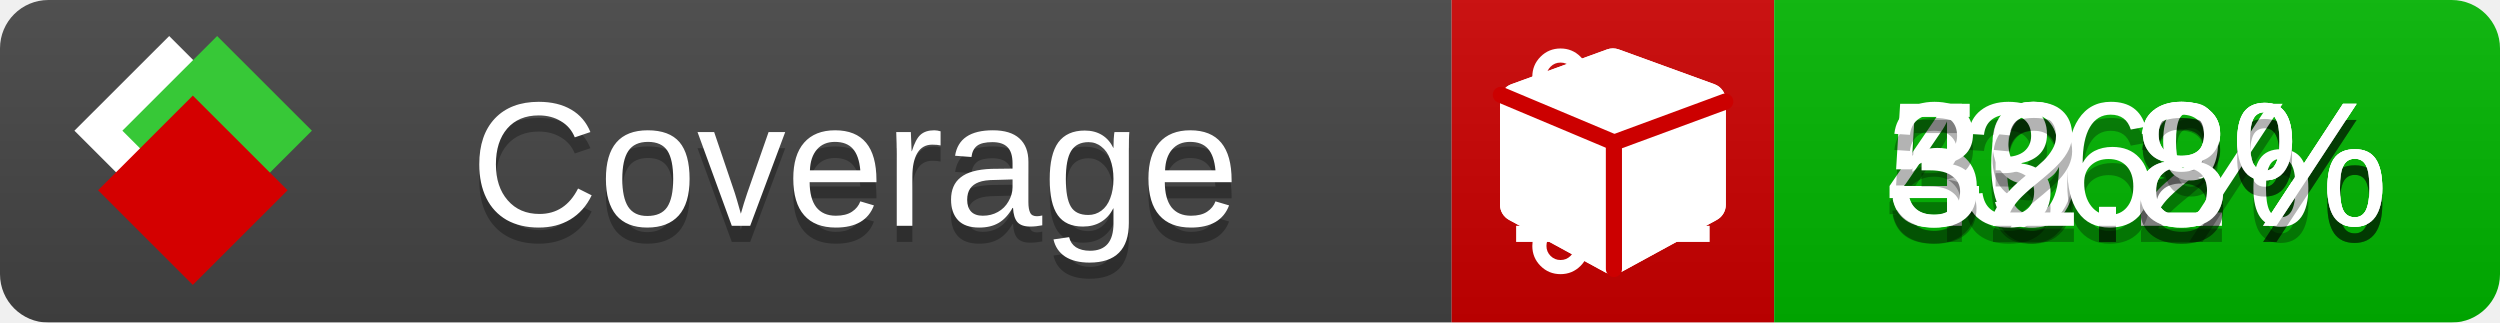
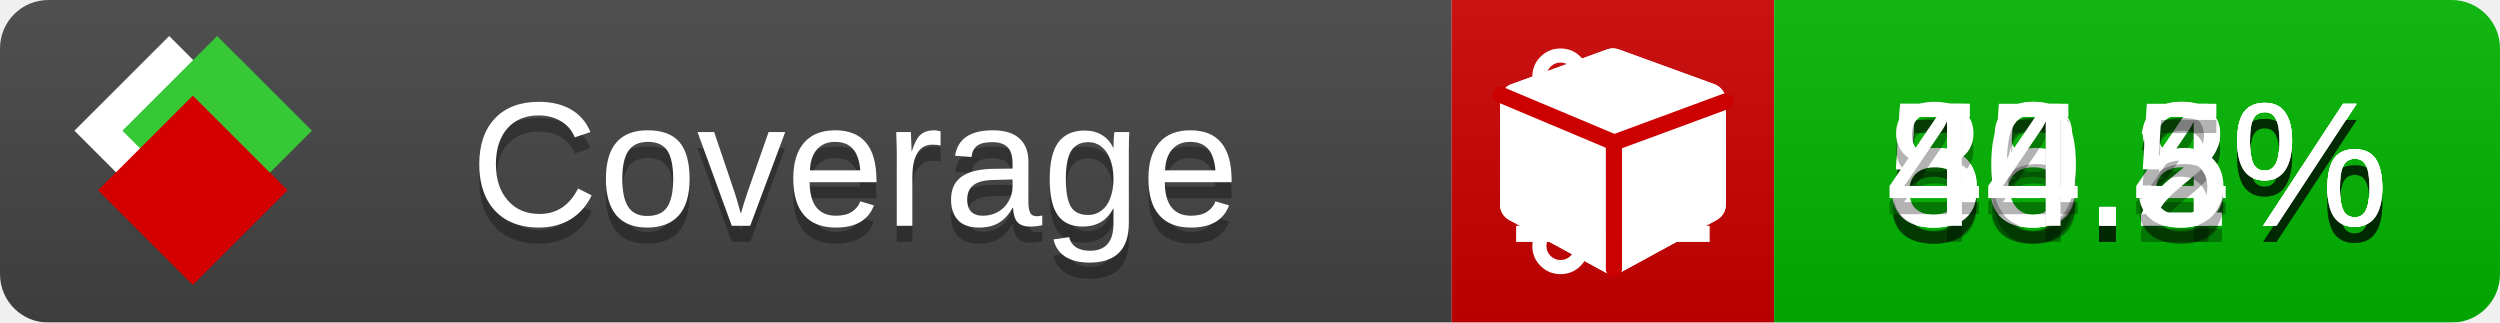
<svg xmlns="http://www.w3.org/2000/svg" xmlns:xlink="http://www.w3.org/1999/xlink" width="155" height="20">
  <style type="text/css">
          
            @keyframes fade1 {
                0% { visibility: visible; opacity: 1; }
               23% { visibility: visible; opacity: 1; }
               25% { visibility: hidden; opacity: 0; }
               48% { visibility: hidden; opacity: 0; }
               50% { visibility: hidden; opacity: 0; }
               73% { visibility: hidden; opacity: 0; }
               75% { visibility: hidden; opacity: 0; }
               98% { visibility: hidden; opacity: 0; }
              100% { visibility: visible; opacity: 1; }
            }
            @keyframes fade2 {
                0% { visibility: hidden; opacity: 0; }
               23% { visibility: hidden; opacity: 0; }
               25% { visibility: visible; opacity: 1; }
               48% { visibility: visible; opacity: 1; }
               50% { visibility: hidden; opacity: 0; }
               73% { visibility: hidden; opacity: 0; }
               75% { visibility: hidden; opacity: 0; }
               98% { visibility: hidden; opacity: 0; }
              100% { visibility: hidden; opacity: 0; }
            }
            @keyframes fade3 {
                0% { visibility: hidden; opacity: 0; }
               23% { visibility: hidden; opacity: 0; }
               25% { visibility: hidden; opacity: 0; }
               48% { visibility: hidden; opacity: 0; }
               50% { visibility: visible; opacity: 1; }
               73% { visibility: visible; opacity: 1; }
               75% { visibility: hidden; opacity: 0; }
               98% { visibility: hidden; opacity: 0; }
              100% { visibility: hidden; opacity: 0; }
            }
            @keyframes fade4 {
                0% { visibility: hidden; opacity: 0; }
               23% { visibility: hidden; opacity: 0; }
               25% { visibility: hidden; opacity: 0; }
               48% { visibility: hidden; opacity: 0; }
               50% { visibility: hidden; opacity: 0; }
               73% { visibility: hidden; opacity: 0; }
               75% { visibility: visible; opacity: 1; }
               98% { visibility: visible; opacity: 1; }
              100% { visibility: hidden; opacity: 0; }
            }
            .linecoverage {
                animation-duration: 15s;
                animation-name: fade1;
                animation-iteration-count: infinite;
            }
            .branchcoverage {
                animation-duration: 15s;
                animation-name: fade2;
                animation-iteration-count: infinite;
            }
            .methodcoverage {
                animation-duration: 15s;
                animation-name: fade3;
                animation-iteration-count: infinite;
            }
            .fullmethodcoverage {
                animation-duration: 15s;
                animation-name: fade4;
                animation-iteration-count: infinite;
            }
          
    </style>
  <defs>
    <linearGradient id="gradient" x2="0" y2="100%">
      <stop offset="0" stop-color="#bbb" stop-opacity=".1" />
      <stop offset="1" stop-opacity=".1" />
    </linearGradient>
    <linearGradient id="c">
      <stop offset="0" stop-color="#d40000" />
      <stop offset="1" stop-color="#ff2a2a" />
    </linearGradient>
    <linearGradient id="a">
      <stop offset="0" stop-color="#e0e0de" />
      <stop offset="1" stop-color="#fff" />
    </linearGradient>
    <linearGradient id="b">
      <stop offset="0" stop-color="#37c837" />
      <stop offset="1" stop-color="#217821" />
    </linearGradient>
    <linearGradient xlink:href="#a" id="e" x1="106.44" x2="69.96" y1="-11.96" y2="-46.84" gradientTransform="matrix(-.8426 -.00045 -.00045 -.8426 -94.27 -75.82)" gradientUnits="userSpaceOnUse" />
    <linearGradient xlink:href="#b" id="f" x1="56.19" x2="77.97" y1="-23.45" y2="10.62" gradientTransform="matrix(.8426 .00045 .00045 .8426 94.27 75.82)" gradientUnits="userSpaceOnUse" />
    <linearGradient xlink:href="#c" id="g" x1="79.98" x2="132.9" y1="10.79" y2="10.79" gradientTransform="matrix(.8426 .00045 .00045 .8426 94.27 75.82)" gradientUnits="userSpaceOnUse" />
    <mask id="mask">
      <rect width="155" height="20" rx="3" fill="#fff" />
    </mask>
    <g id="icon" transform="matrix(.04486 0 0 .04481 -.48 -.63)">
      <rect width="52.92" height="52.92" x="-109.72" y="-27.13" fill="url(#e)" transform="rotate(-135)" />
      <rect width="52.92" height="52.92" x="70.19" y="-39.18" fill="url(#f)" transform="rotate(45)" />
      <rect width="52.92" height="52.92" x="80.05" y="-15.74" fill="url(#g)" transform="rotate(45)" />
    </g>
  </defs>
  <g mask="url(#mask)">
    <rect x="0" y="0" width="90" height="20" fill="#444" />
    <rect x="90" y="0" width="20" height="20" fill="#c00" />
    <rect x="110" y="0" width="45" height="20" fill="#00B600" />
    <rect x="0" y="0" width="155" height="20" fill="url(#gradient)" />
  </g>
  <g>
    <path class="linecoverage" stroke="#fff" d="M94 6.5 h12 M94 10.5 h12 M94 14.5 h12" />
    <path class="branchcoverage" fill="#fff" d="m 97.628,15.247 q 0,-0.364 -0.255,-0.619 -0.255,-0.255 -0.619,-0.255 -0.364,0 -0.619,0.255 -0.255,0.255 -0.255,0.619 0,0.364 0.255,0.619 0.255,0.255 0.619,0.255 0.364,0 0.619,-0.255 0.255,-0.255 0.255,-0.619 z m 0,-10.493 q 0,-0.364 -0.255,-0.619 -0.255,-0.255 -0.619,-0.255 -0.364,0 -0.619,0.255 -0.255,0.255 -0.255,0.619 0,0.364 0.255,0.619 0.255,0.255 0.619,0.255 0.364,0 0.619,-0.255 0.255,-0.255 0.255,-0.619 z m 5.83,1.166 q 0,-0.364 -0.255,-0.619 -0.255,-0.255 -0.619,-0.255 -0.364,0 -0.619,0.255 -0.255,0.255 -0.255,0.619 0,0.364 0.255,0.619 0.255,0.255 0.619,0.255 0.364,0 0.619,-0.255 0.255,-0.255 0.255,-0.619 z m 0.874,0 q 0,0.474 -0.237,0.879 -0.237,0.405 -0.638,0.633 -0.018,2.614 -2.059,3.771 -0.619,0.346 -1.849,0.738 -1.166,0.364 -1.544,0.647 -0.378,0.282 -0.378,0.911 l 0,0.237 q 0.401,0.228 0.638,0.633 0.237,0.405 0.237,0.879 0,0.729 -0.51,1.239 -0.51,0.51 -1.239,0.51 -0.729,0 -1.239,-0.51 -0.51,-0.51 -0.51,-1.239 0,-0.474 0.237,-0.879 0.237,-0.405 0.638,-0.633 l 0,-7.469 q -0.401,-0.228 -0.638,-0.633 -0.237,-0.405 -0.237,-0.879 0,-0.729 0.51,-1.239 0.51,-0.51 1.239,-0.51 0.729,0 1.239,0.51 0.51,0.51 0.51,1.239 0,0.474 -0.237,0.879 -0.237,0.405 -0.638,0.633 l 0,4.527 q 0.492,-0.237 1.403,-0.519 0.501,-0.155 0.797,-0.269 0.296,-0.114 0.642,-0.282 0.346,-0.169 0.537,-0.36 0.191,-0.191 0.369,-0.465 0.178,-0.273 0.255,-0.633 0.077,-0.36 0.077,-0.833 -0.401,-0.228 -0.638,-0.633 -0.237,-0.405 -0.237,-0.879 0,-0.729 0.51,-1.239 0.51,-0.51 1.239,-0.51 0.729,0 1.239,0.51 0.51,0.51 0.51,1.239 z" />
    <path class="methodcoverage" fill="#fff" d="m 100.538,15.629 5.385,-2.936 v -5.351 l -5.385,1.96 z M 100,8.351 105.873,6.214 100,4.077 94.127,6.214 Z m 7,-2.12 v 6.462 q 0,0.294 -0.151,0.547 -0.151,0.252 -0.412,0.395 l -5.923,3.231 q -0.236,0.135 -0.513,0.135 -0.278,0 -0.513,-0.135 l -5.923,-3.231 Q 93.303,13.492 93.151,13.239 93,12.987 93,12.692 v -6.462 q 0,-0.337 0.194,-0.614 0.194,-0.278 0.513,-0.395 l 5.923,-2.154 q 0.185,-0.067 0.37,-0.067 0.185,0 0.37,0.067 l 5.923,2.154 q 0.32,0.118 0.513,0.395 Q 107,5.894 107,6.231 Z" />
    <path class="fullmethodcoverage" fill="#fff" d="m 107,6.231 v 6.462 c 0,0.196 -0.051,0.379 -0.151,0.547 -0.101,0.168 -0.238,0.3 -0.412,0.395 l -5.923,3.231 c -0.157,0.09 -0.328,0.135 -0.513,0.135 -0.185,0 -0.356,-0.045 -0.513,-0.135 l -5.923,-3.231 C 93.39,13.539 93.252,13.407 93.151,13.239 93.05,13.071 93,12.889 93,12.692 v -6.462 c 0,-0.224 0.065,-0.429 0.194,-0.614 0.129,-0.185 0.3,-0.317 0.513,-0.395 l 5.923,-2.154 c 0.123,-0.045 0.247,-0.067 0.37,-0.067 0.123,0 0.247,0.022 0.37,0.067 l 5.923,2.154 c 0.213,0.079 0.384,0.21 0.513,0.395 0.129,0.185 0.194,0.39 0.194,0.614 z" />
    <path class="fullmethodcoverage" style="fill:none;stroke:#cc0000;stroke-width:1;stroke-linecap:round;stroke-dasharray:none;stroke-opacity:1" d="m 100.064,16.677 -0.002,-7.833 6.906,-2.547" />
    <path class="fullmethodcoverage" style="fill:none;stroke:#cc0000;stroke-width:1;stroke-linecap:round;stroke-dasharray:none;stroke-opacity:1" d="M 99.914,8.765 93.052,5.882" />
  </g>
  <g fill="#fff" text-anchor="middle" font-family="Verdana,Arial,Geneva,sans-serif" font-size="11">
    <a xlink:href="https://github.com/danielpalme/ReportGenerator" target="_top">
      <use xlink:href="#icon" transform="translate(3,1) scale(3.5)" />
    </a>
    <text x="53" y="15" fill="#010101" fill-opacity=".3">Coverage</text>
    <text x="53" y="14" fill="#fff">Coverage</text>
-     <text class="linecoverage" x="132.5" y="15" fill="#010101" fill-opacity=".3">40.2%</text>
-     <text class="linecoverage" x="132.5" y="14">40.2%</text>
-     <text class="branchcoverage" x="132.5" y="15" fill="#010101" fill-opacity=".3">59.8%</text>
-     <text class="branchcoverage" x="132.5" y="14">59.8%</text>
-     <text class="methodcoverage" x="132.5" y="15" fill="#010101" fill-opacity=".3">36%</text>
-     <text class="methodcoverage" x="132.5" y="14">36%</text>
-     <text class="fullmethodcoverage" x="132.5" y="15" fill="#010101" fill-opacity=".3">32.8%</text>
-     <text class="fullmethodcoverage" x="132.5" y="14">32.8%</text>
+     <text class="linecoverage" x="132.5" y="15" fill="#010101" fill-opacity=".3">58.8%</text>
+     <text class="linecoverage" x="132.5" y="14">58.8%</text>
+     <text class="branchcoverage" x="132.5" y="15" fill="#010101" fill-opacity=".3">55.4%</text>
+     <text class="branchcoverage" x="132.5" y="14">55.4%</text>
+     <text class="methodcoverage" x="132.5" y="15" fill="#010101" fill-opacity=".3">80.2%</text>
+     <text class="methodcoverage" x="132.5" y="14">80.2%</text>
+     <text class="fullmethodcoverage" x="132.5" y="15" fill="#010101" fill-opacity=".3">44.5%</text>
+     <text class="fullmethodcoverage" x="132.5" y="14">44.5%</text>
  </g>
  <g>
    <rect class="linecoverage" x="90" y="0" width="65" height="20" fill-opacity="0" />
    <rect class="branchcoverage" x="90" y="0" width="65" height="20" fill-opacity="0" />
    <rect class="methodcoverage" x="90" y="0" width="65" height="20" fill-opacity="0" />
    <rect class="fullmethodcoverage" x="90" y="0" width="65" height="20" fill-opacity="0" />
  </g>
</svg>
